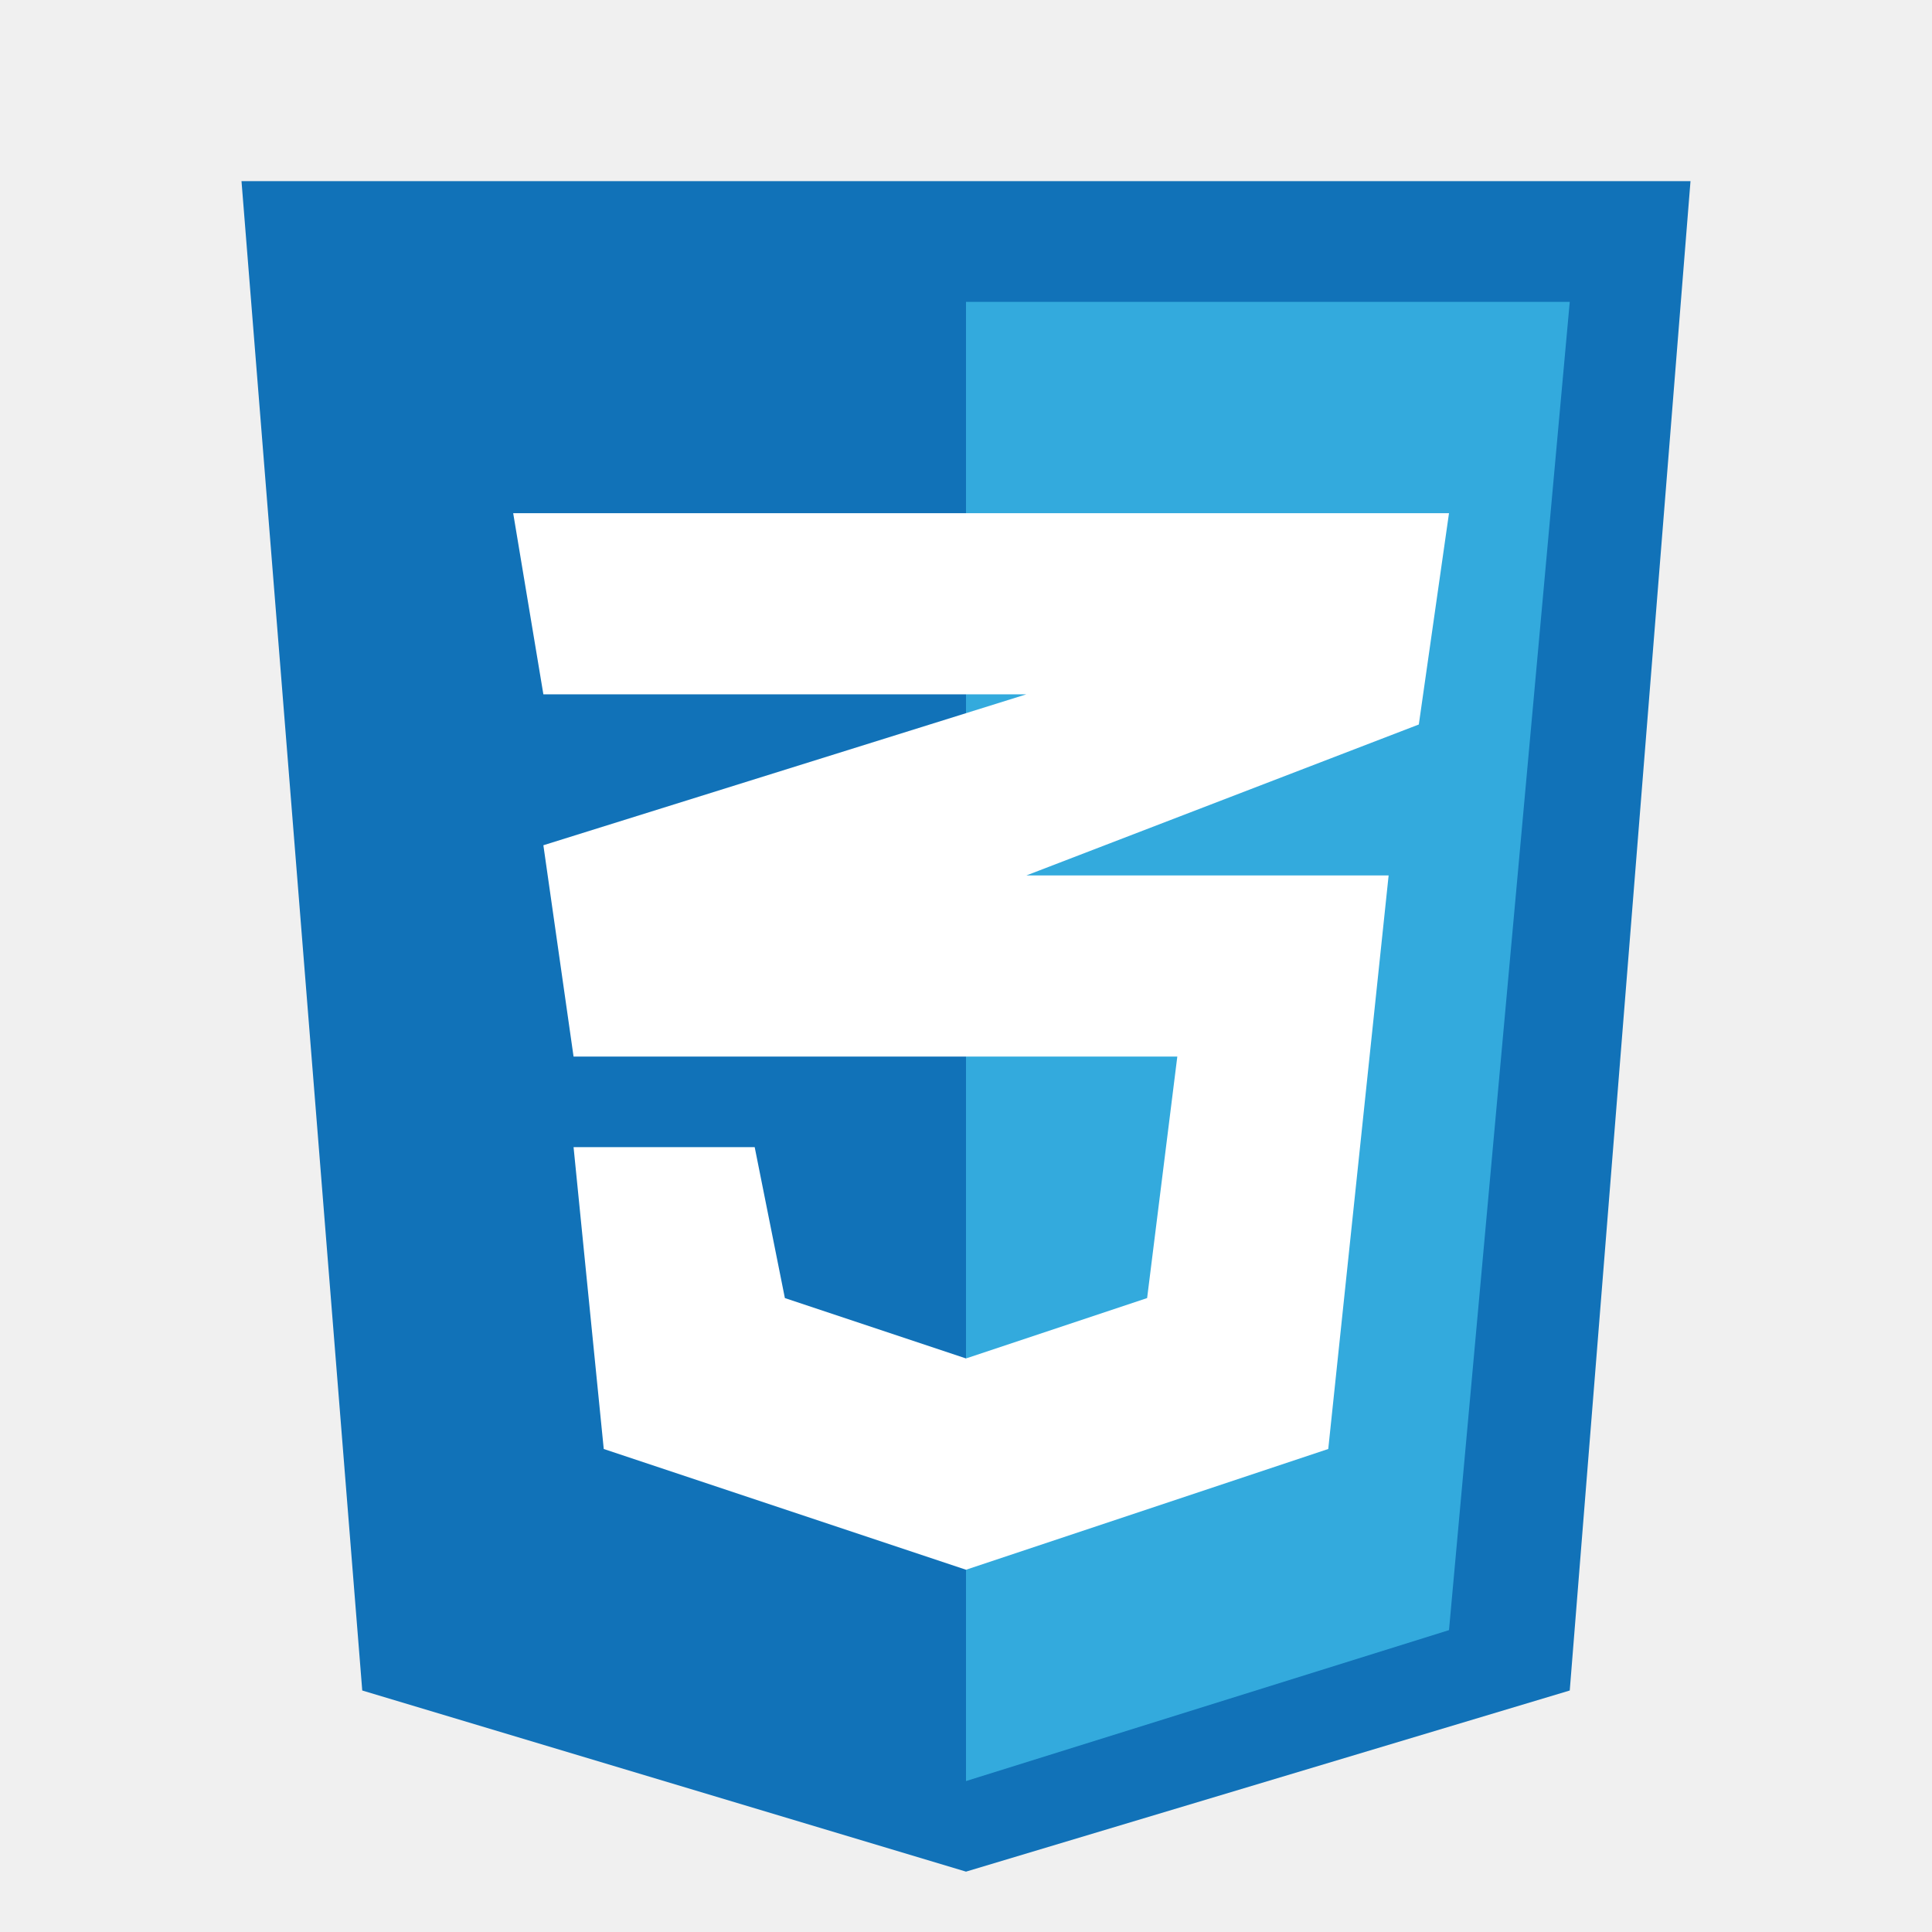
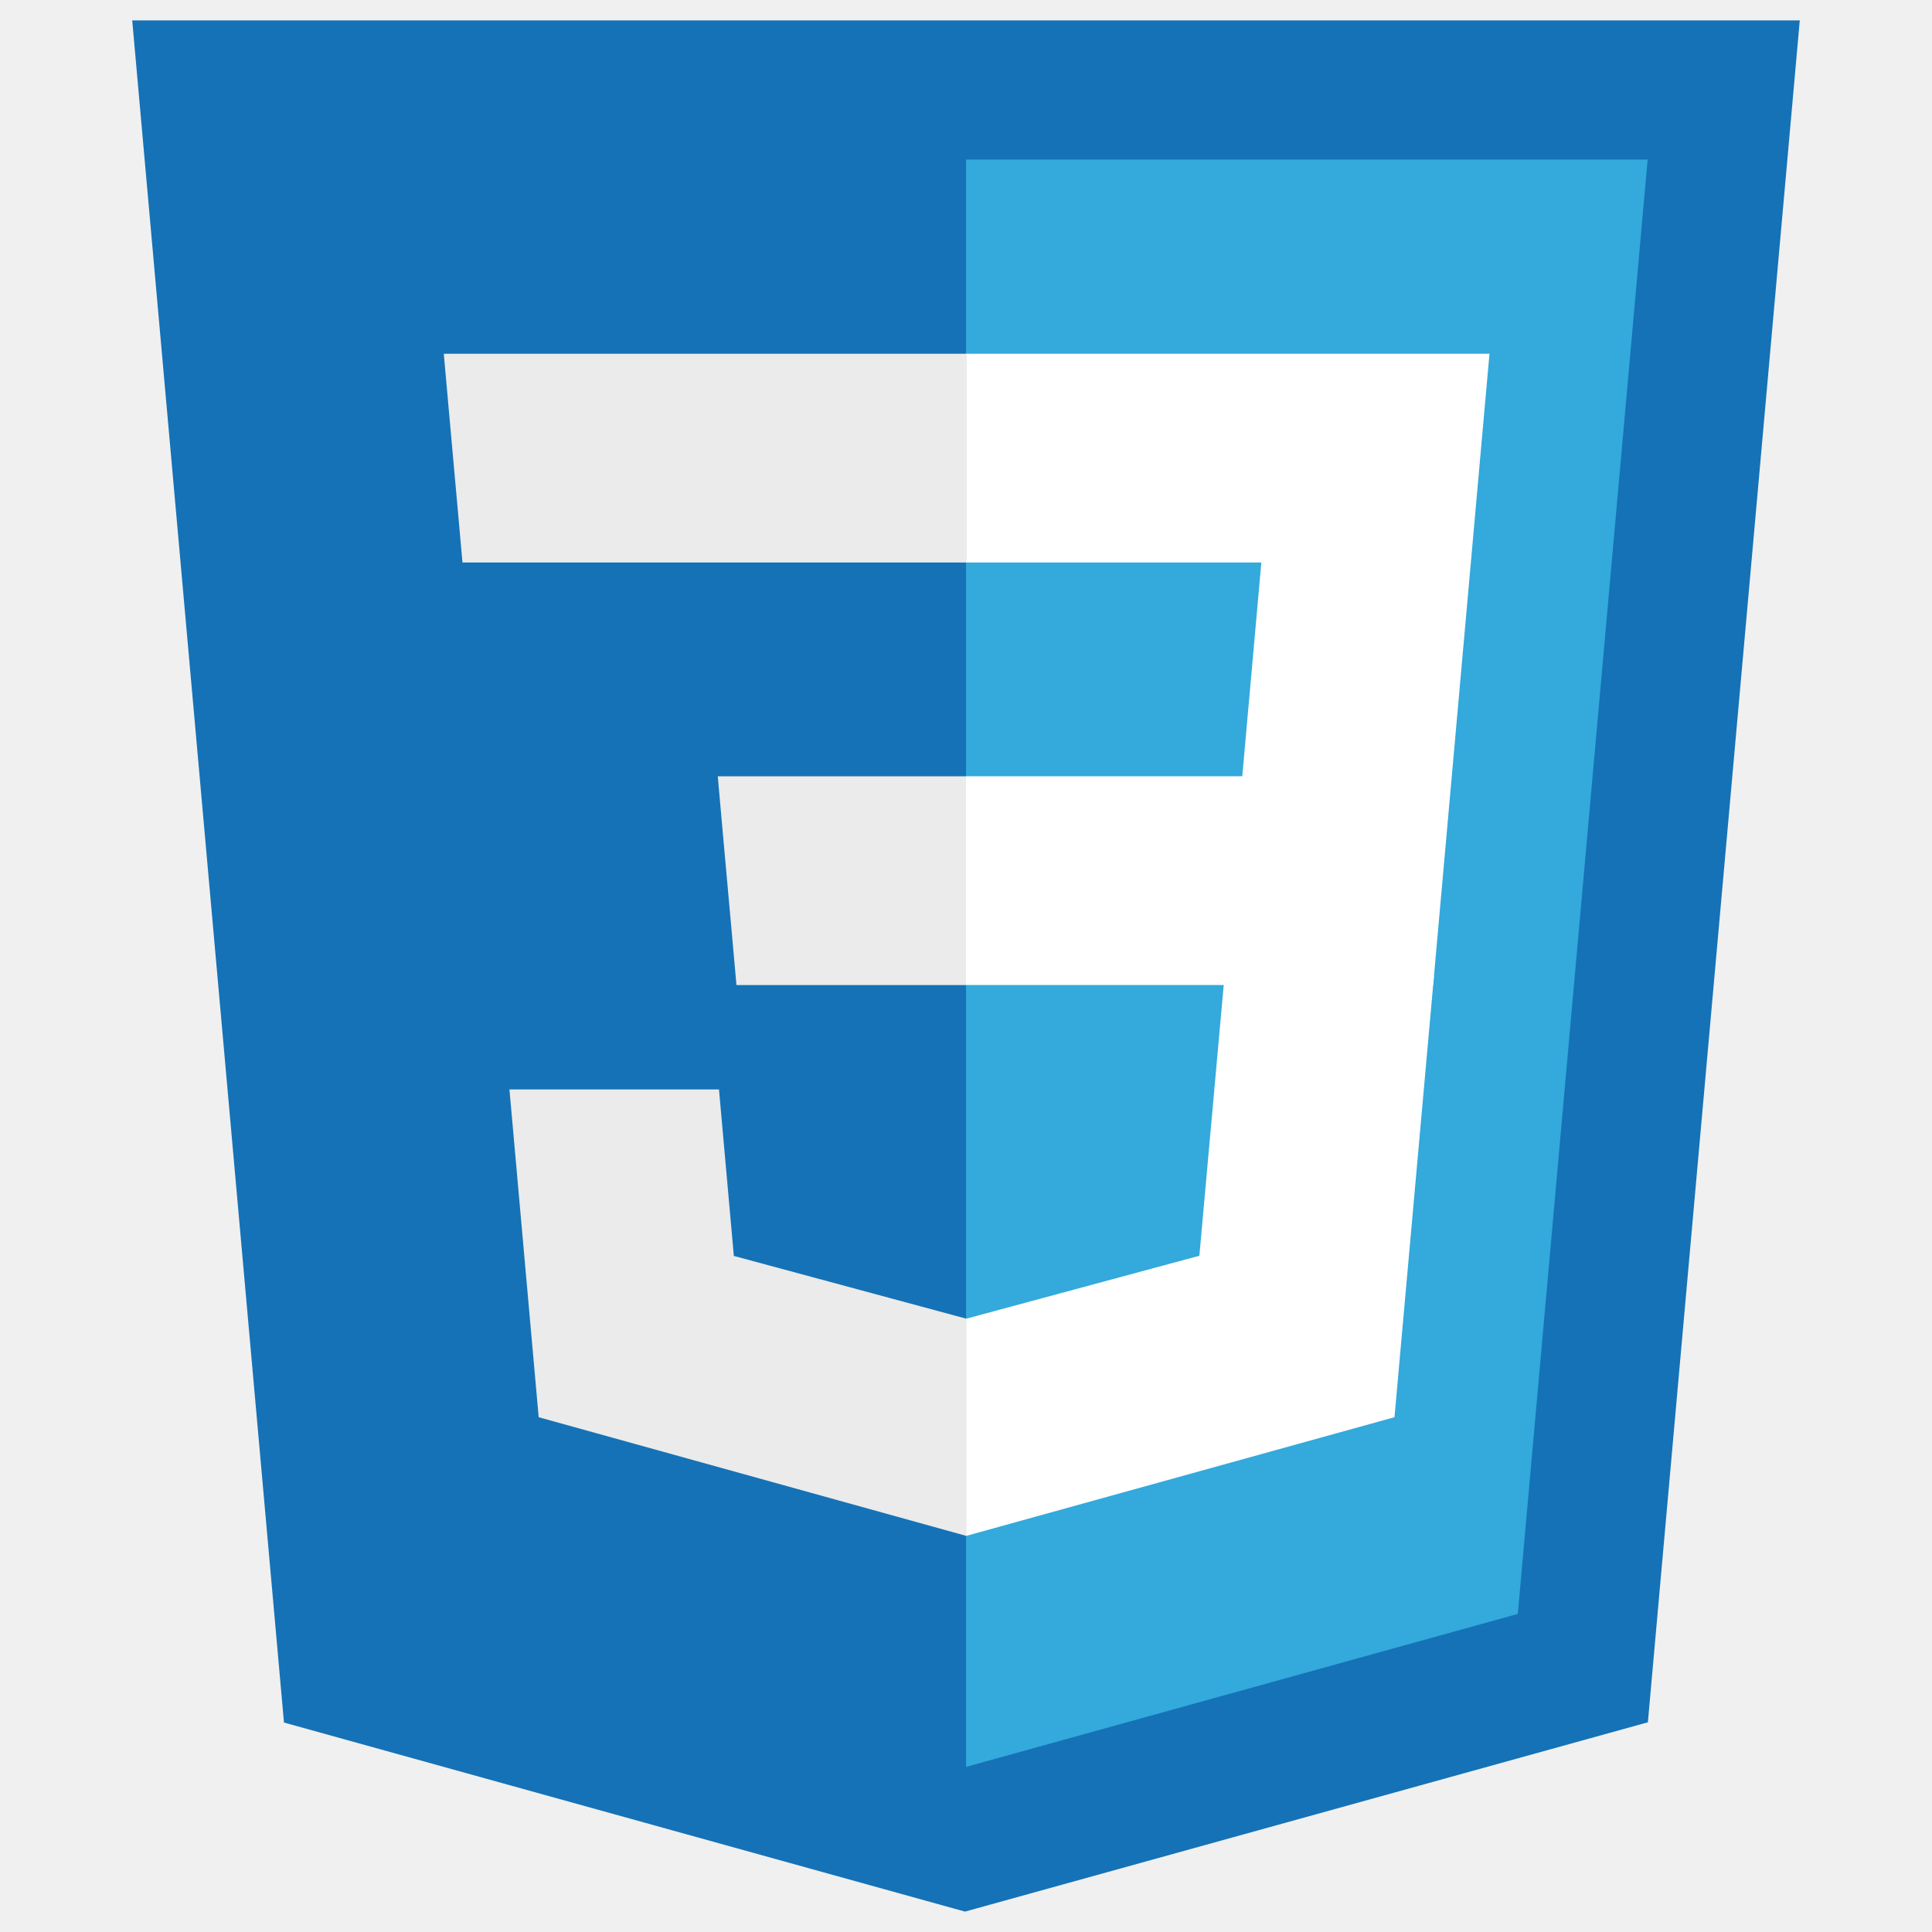
- <svg xmlns="http://www.w3.org/2000/svg" width="800px" height="800px" viewBox="0 0 32 32" fill="none">
-   <path d="M6 28L4 3H28L26 28L16 31L6 28Z" fill="#1172B8" />
-   <path d="M26 5H16V29.5L24 27L26 5Z" fill="#33AADD" />
-   <path d="M19.5 17.5H9.5L9 14L17 11.5H9L8.5 8.5H24L23.5 12L17 14.5H23L22 24L16 26L10 24L9.5 19H12.5L13 21.5L16 22.5L19 21.5L19.5 17.5Z" fill="white" />
+ <svg xmlns="http://www.w3.org/2000/svg" viewBox="0 0 128 128">
+   <path fill="#1572B6" d="M18.814 114.123L8.76 1.352h110.48l-10.064 112.754-45.243 12.543-45.119-12.526z" />
+   <path fill="#33A9DC" d="M64.001 117.062l36.559-10.136 8.601-96.354h-45.16v106.49z" />
+   <path fill="#fff" d="M64.001 51.429h18.302l1.264-14.163H64.001V23.435h34.682l-.332 3.711-3.4 38.114h-30.95V51.429z" />
+   <path fill="#EBEBEB" d="M64.083 87.349l-.061.018-15.403-4.159-.985-11.031H33.752l1.937 21.717 28.331 7.863.063-.018v-14.39z" />
+   <path fill="#fff" d="M81.127 64.675l-1.666 18.522-15.426 4.164v14.39l28.354-7.858.208-2.337 2.406-26.881H81.127z" />
+   <path fill="#EBEBEB" d="M64.048 23.435v13.831H30.64l-.277-3.108-.63-7.012-.331-3.711h34.646zm-.047 27.996v13.831H48.792l-.277-3.108-.631-7.012-.33-3.711h16.447z" />
</svg>
